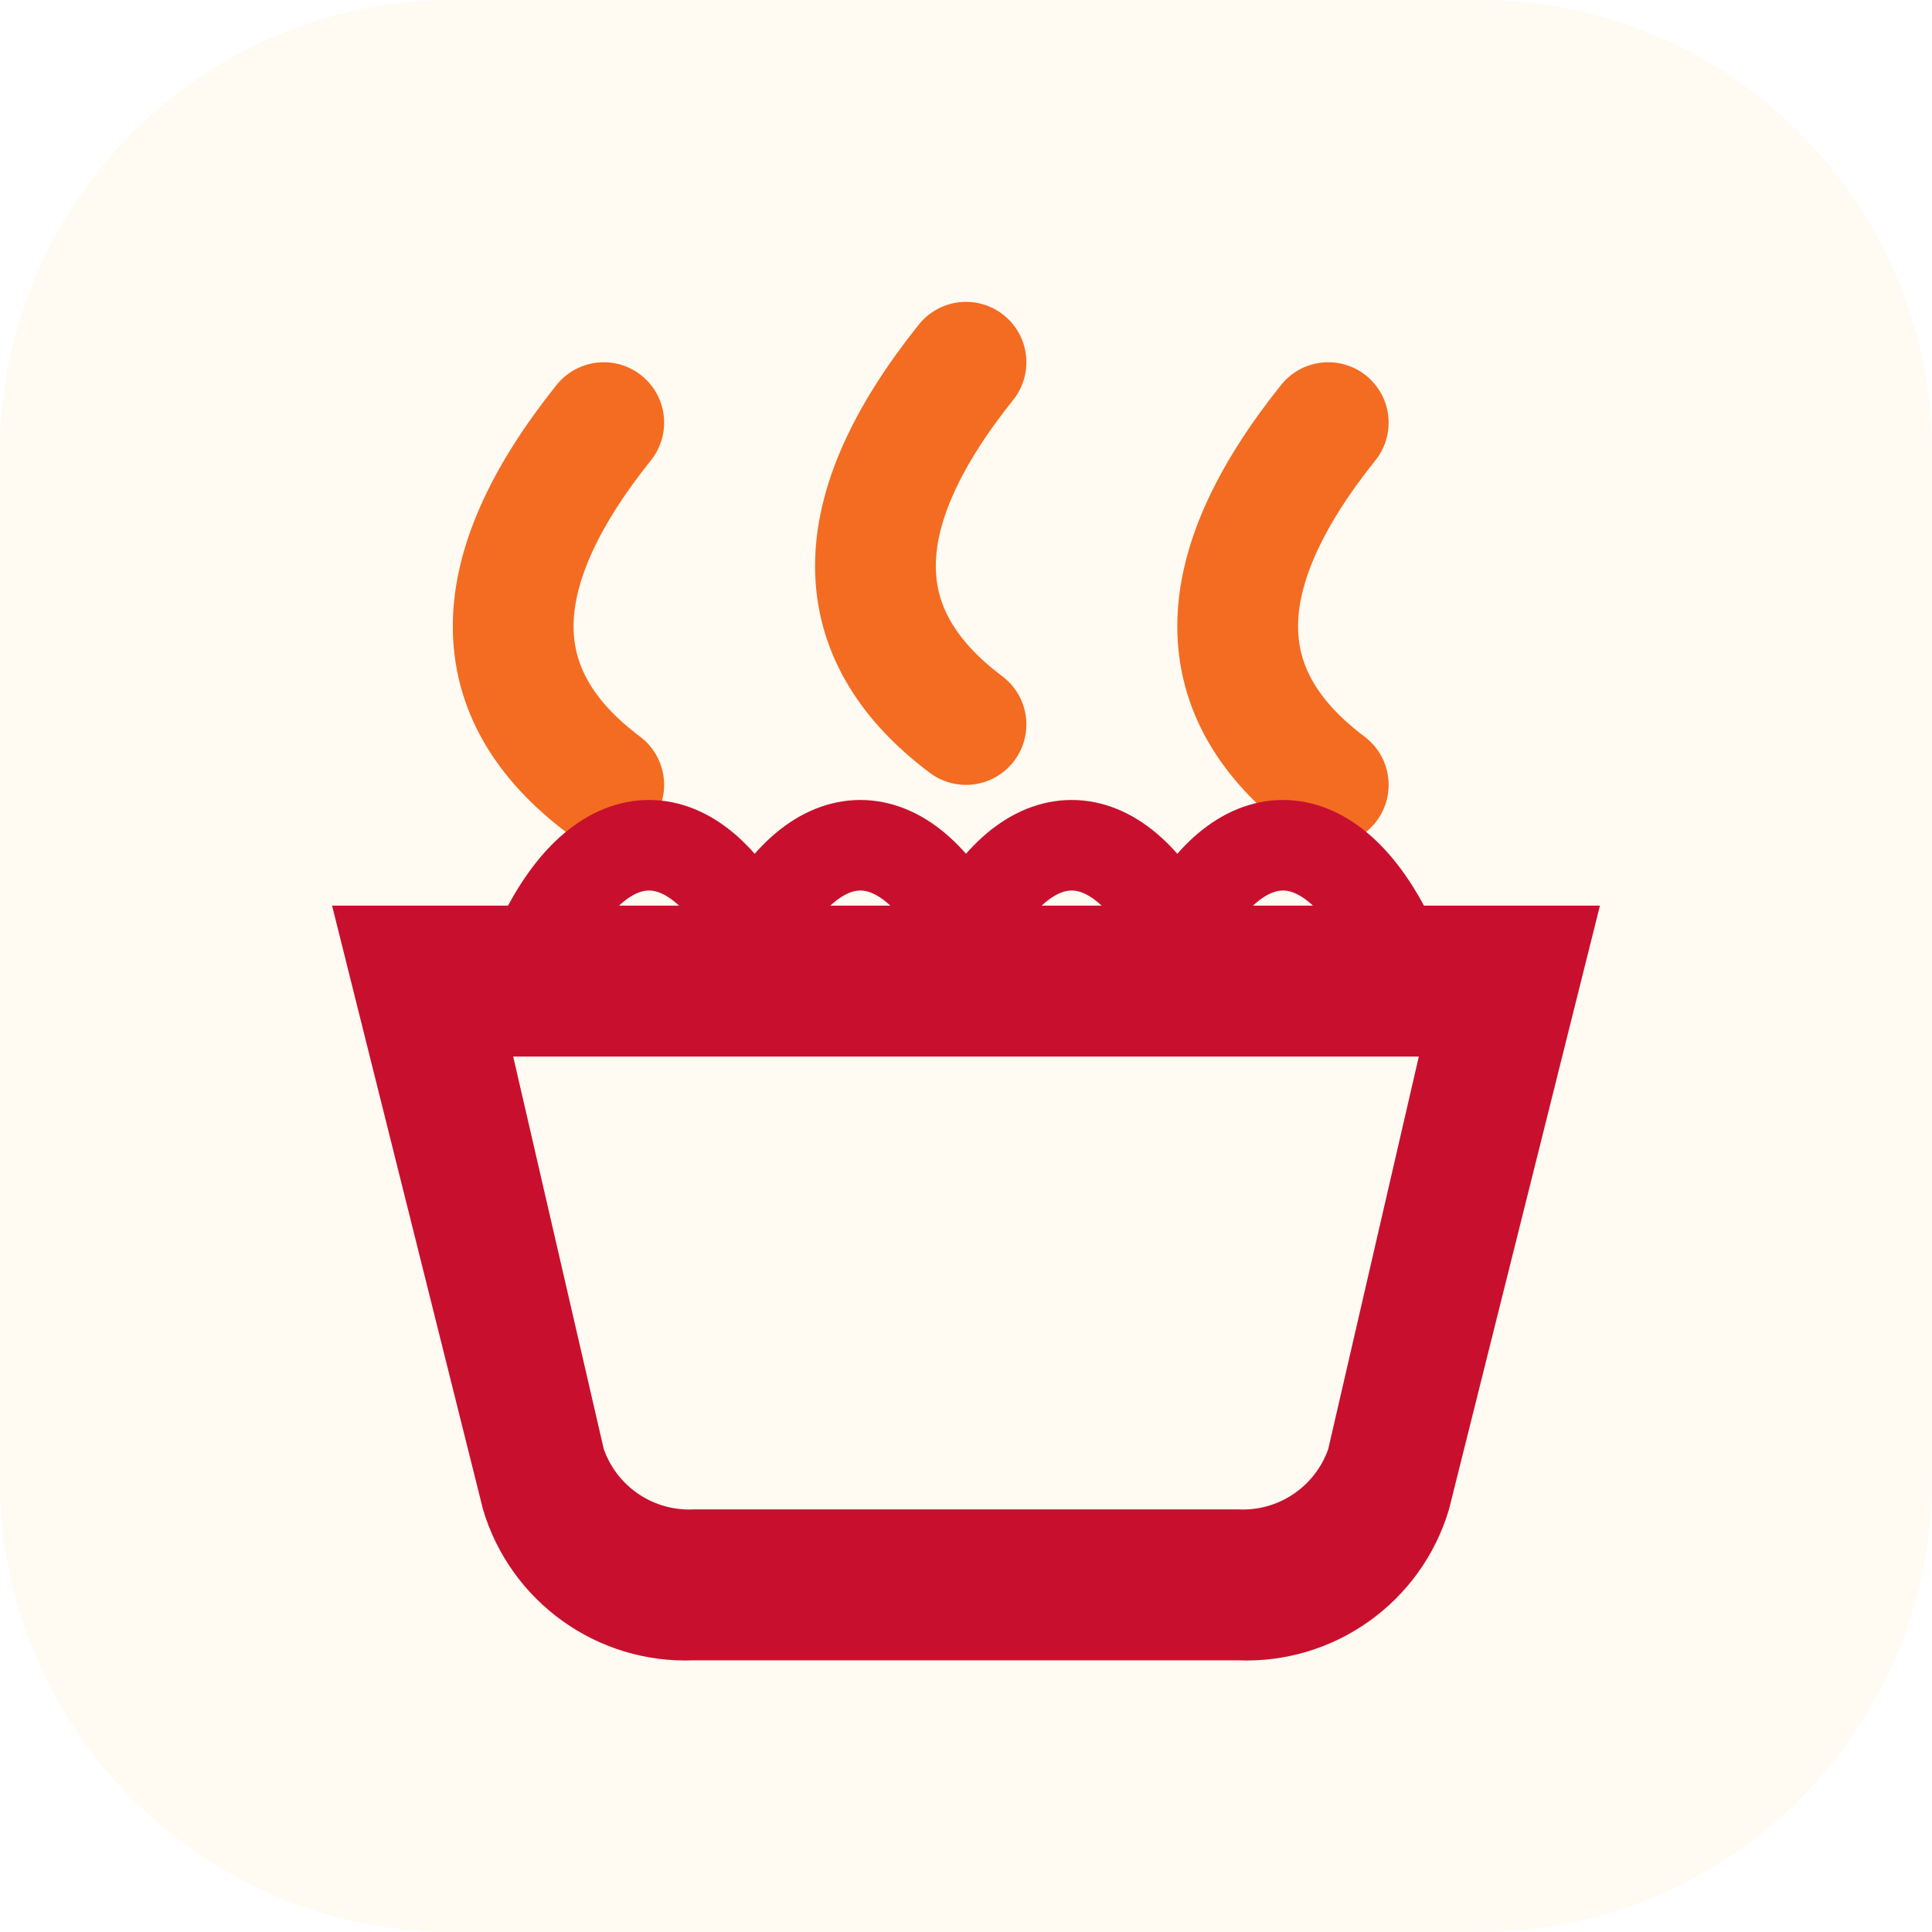
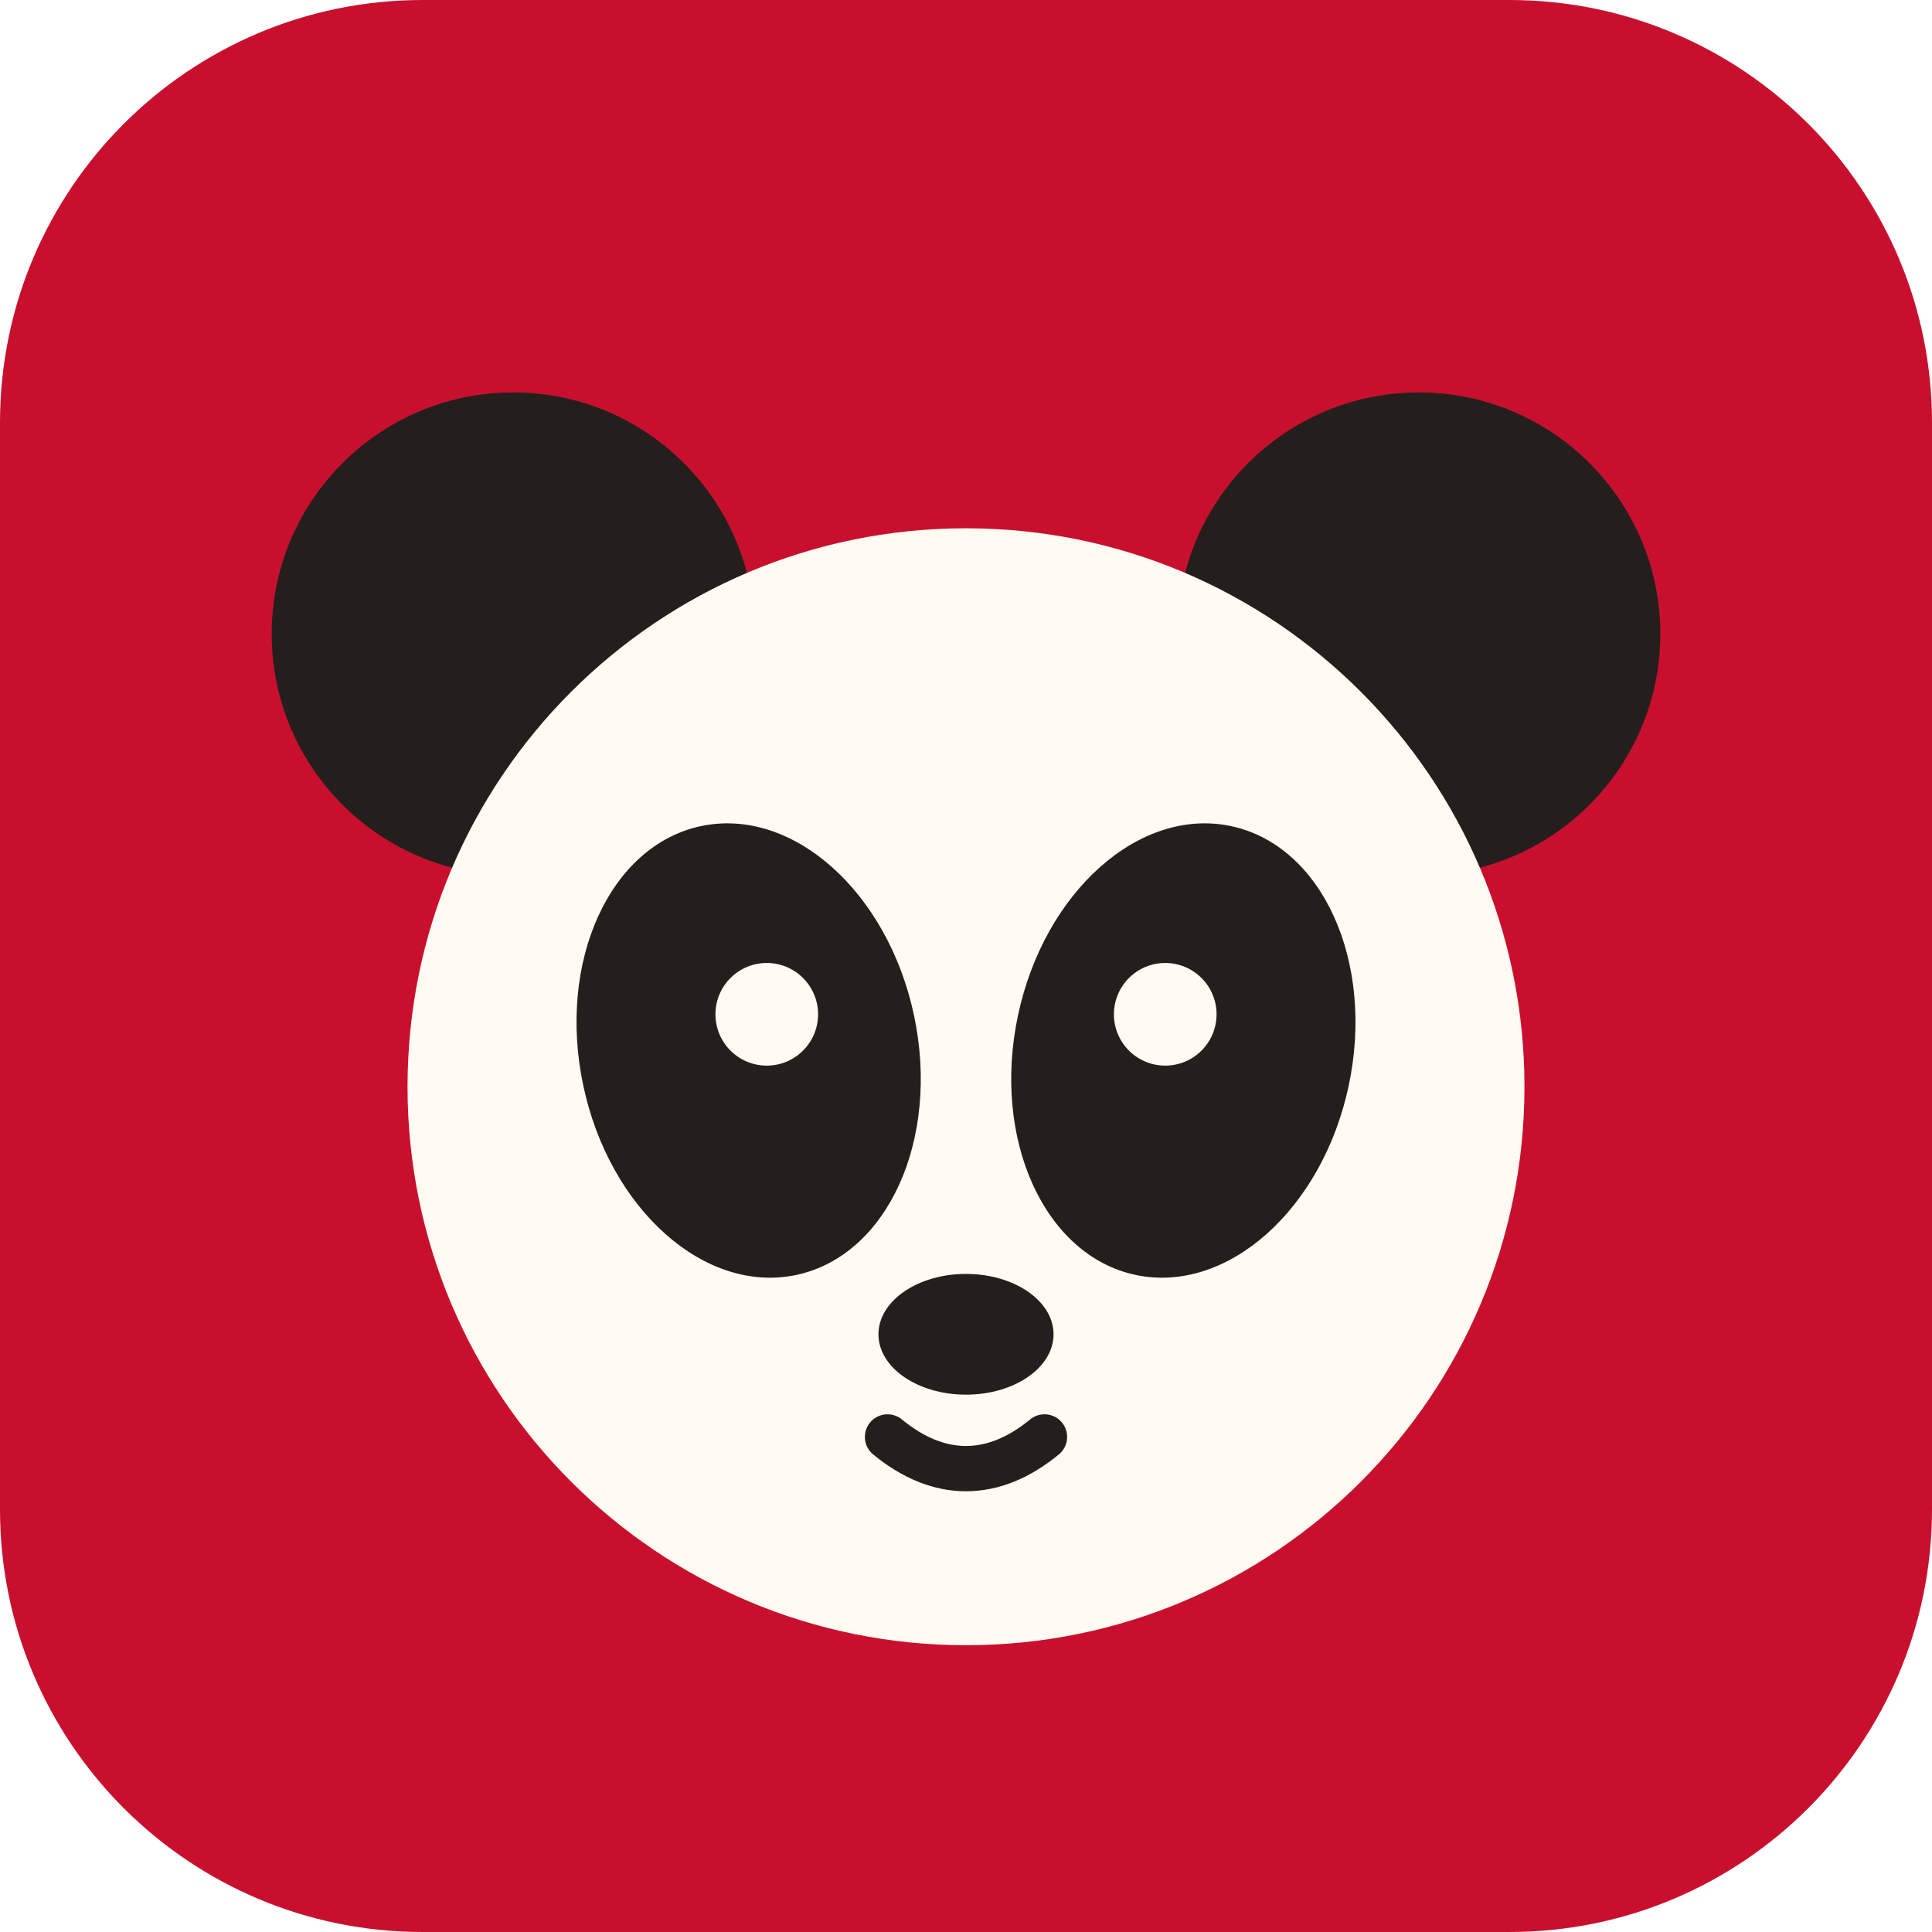
- <svg xmlns="http://www.w3.org/2000/svg" viewBox="0 0 64 64">
-   <rect width="64" height="64" rx="15" fill="#fffaf2" />
-   <path d="M20 14c-4 5-4 9 0 12m12-14c-4 5-4 9 0 12m12-10c-4 5-4 9 0 12" fill="none" stroke="#f36c21" stroke-linecap="round" stroke-width="4" />
-   <path d="M11 30h42l-5 20a7 7 0 0 1-7 5H23a7 7 0 0 1-7-5l-5-20Z" fill="#c8102e" />
-   <path d="M17 35h30l-3 13a3 3 0 0 1-3 2H23a3 3 0 0 1-3-2l-3-13Z" fill="#fffaf2" />
-   <path d="M18 31c2-4 5-4 7 0 2-4 5-4 7 0 2-4 5-4 7 0 2-4 5-4 7 0" fill="none" stroke="#c8102e" stroke-linecap="round" stroke-width="3" />
+ <svg xmlns="http://www.w3.org/2000/svg" width="64" height="64" viewBox="0 0 64 64" fill="none" role="img" aria-label="Panda Express">
+   <rect width="64" height="64" rx="14" fill="#C8102E" />
+   <circle cx="17" cy="21" r="8" fill="#241F1C" />
+   <circle cx="47" cy="21" r="8" fill="#241F1C" />
+   <circle cx="32" cy="36" r="18.5" fill="#FFFAF2" />
+   <ellipse cx="24.8" cy="34.8" rx="5.6" ry="7.6" transform="rotate(-12 24.8 34.8)" fill="#241F1C" />
+   <ellipse cx="39.2" cy="34.8" rx="5.6" ry="7.6" transform="rotate(12 39.2 34.8)" fill="#241F1C" />
+   <circle cx="25.4" cy="33.6" r="1.7" fill="#FFFAF2" />
+   <circle cx="38.6" cy="33.6" r="1.7" fill="#FFFAF2" />
+   <ellipse cx="32" cy="44.2" rx="2.9" ry="2" fill="#241F1C" />
+   <path d="M29.4 47.6c1.7 1.4 3.5 1.4 5.2 0" stroke="#241F1C" stroke-width="1.5" stroke-linecap="round" />
</svg>
